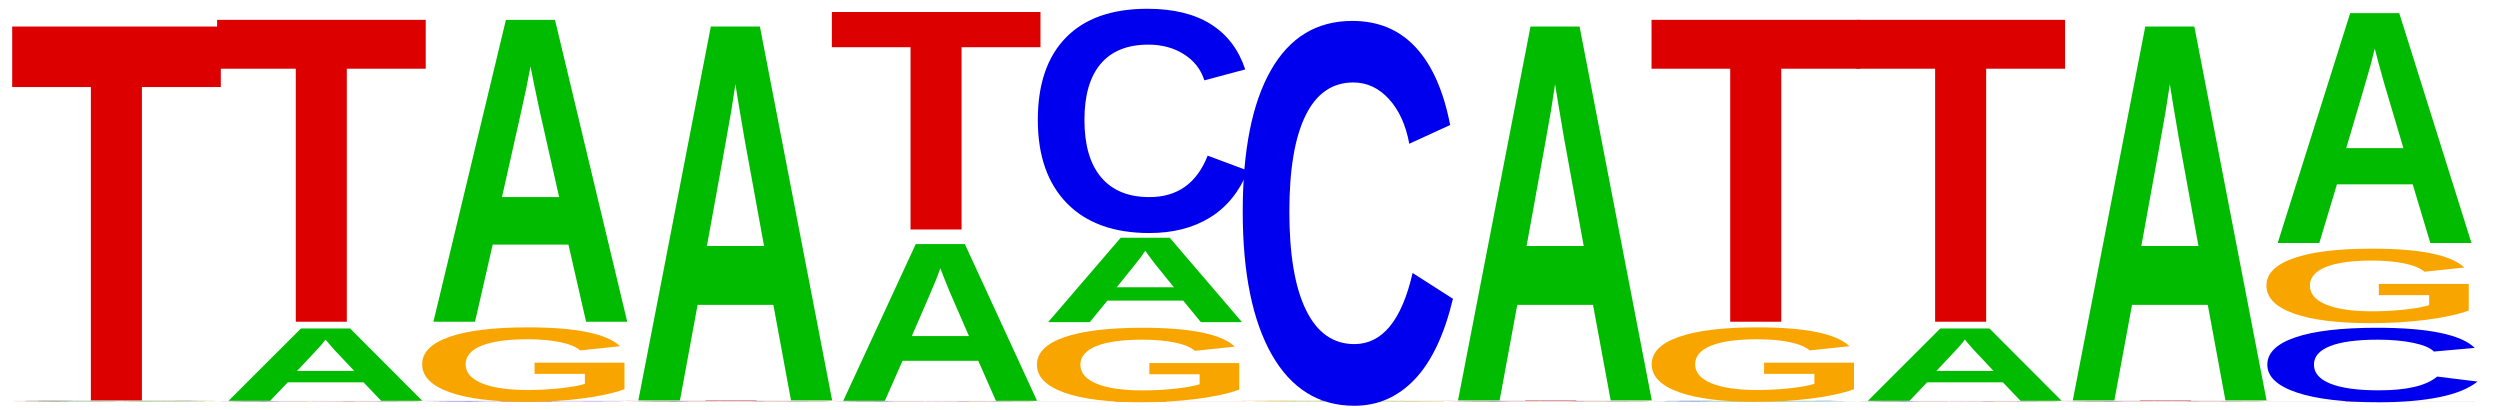
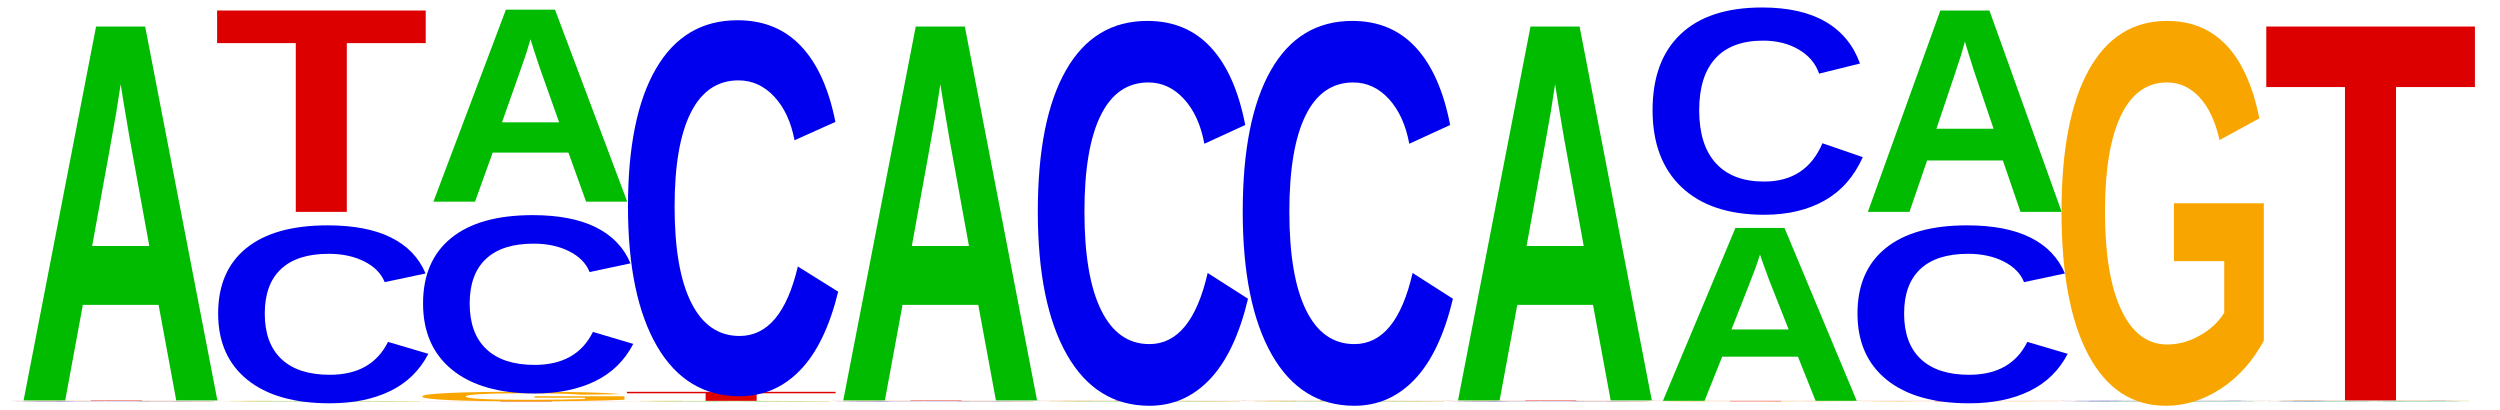
<svg width="305" height="50">
  <g font-family="Arial" font-weight="bold" font-size="66.5">
-     <text fill="#00BB00" x="0" y="0" transform="matrix(0.53,0,0,0.001,2,49)">A</text>
-     <text fill="#0000EE" x="0" y="0" transform="matrix(0.59,0,0,0.001,0,48.95)">C</text>
-     <text fill="#F9A500" x="0" y="0" transform="matrix(0.55,0,0,0.001,0,48.9)">G</text>
-     <text fill="#DD0000" x="0" y="0" transform="matrix(0.65,0,0,0.997,1,48.85)">T</text>
-     <text fill="#0000EE" x="0" y="0" transform="matrix(0.59,0,0,0.001,25,49)">C</text>
+     <text fill="#0000EE" x="0" y="0" transform="matrix(0.59,0,0,0.001,0,49)">C</text>
+     <text fill="#F9A500" x="0" y="0" transform="matrix(0.55,0,0,0.001,0,48.95)">G</text>
+     <text fill="#DD0000" x="0" y="0" transform="matrix(0.65,0,0,0.001,1,48.9)">T</text>
+     <text fill="#00BB00" x="0" y="0" transform="matrix(0.53,0,0,0.997,2,48.85)">A</text>
+     <text fill="#00BB00" x="0" y="0" transform="matrix(0.53,0,0,0.001,27,49)">A</text>
    <text fill="#F9A500" x="0" y="0" transform="matrix(0.55,0,0,0.001,25,48.95)">G</text>
-     <text fill="#00BB00" x="0" y="0" transform="matrix(0.53,0,0,0.193,27,48.9)">A</text>
-     <text fill="#DD0000" x="0" y="0" transform="matrix(0.65,0,0,0.805,26,39.25)">T</text>
-     <text fill="#0000EE" x="0" y="0" transform="matrix(0.59,0,0,0.001,50,49)">C</text>
-     <text fill="#DD0000" x="0" y="0" transform="matrix(0.65,0,0,0.001,51,48.95)">T</text>
-     <text fill="#F9A500" x="0" y="0" transform="matrix(0.55,0,0,0.193,50,48.9)">G</text>
-     <text fill="#00BB00" x="0" y="0" transform="matrix(0.53,0,0,0.805,52,39.25)">A</text>
-     <text fill="#0000EE" x="0" y="0" transform="matrix(0.59,0,0,0.001,75,49)">C</text>
+     <text fill="#0000EE" x="0" y="0" transform="matrix(0.59,0,0,0.461,25,48.9)">C</text>
+     <text fill="#DD0000" x="0" y="0" transform="matrix(0.65,0,0,0.537,26,25.85)">T</text>
+     <text fill="#DD0000" x="0" y="0" transform="matrix(0.65,0,0,0.001,51,49)">T</text>
+     <text fill="#F9A500" x="0" y="0" transform="matrix(0.55,0,0,0.025,50,48.95)">G</text>
+     <text fill="#0000EE" x="0" y="0" transform="matrix(0.59,0,0,0.462,50,47.7)">C</text>
+     <text fill="#00BB00" x="0" y="0" transform="matrix(0.53,0,0,0.512,52,24.6)">A</text>
+     <text fill="#00BB00" x="0" y="0" transform="matrix(0.53,0,0,0.001,77,49)">A</text>
    <text fill="#F9A500" x="0" y="0" transform="matrix(0.55,0,0,0.001,75,48.95)">G</text>
-     <text fill="#DD0000" x="0" y="0" transform="matrix(0.65,0,0,0.001,76,48.9)">T</text>
-     <text fill="#00BB00" x="0" y="0" transform="matrix(0.53,0,0,0.997,77,48.85)">A</text>
+     <text fill="#DD0000" x="0" y="0" transform="matrix(0.65,0,0,0.024,76,48.9)">T</text>
+     <text fill="#0000EE" x="0" y="0" transform="matrix(0.59,0,0,0.974,75,47.7)">C</text>
    <text fill="#0000EE" x="0" y="0" transform="matrix(0.59,0,0,0.001,100,49)">C</text>
    <text fill="#F9A500" x="0" y="0" transform="matrix(0.55,0,0,0.001,100,48.95)">G</text>
-     <text fill="#00BB00" x="0" y="0" transform="matrix(0.53,0,0,0.418,102,48.9)">A</text>
-     <text fill="#DD0000" x="0" y="0" transform="matrix(0.65,0,0,0.580,101,28)">T</text>
-     <text fill="#DD0000" x="0" y="0" transform="matrix(0.65,0,0,0.001,126,49)">T</text>
-     <text fill="#F9A500" x="0" y="0" transform="matrix(0.55,0,0,0.193,125,48.95)">G</text>
-     <text fill="#00BB00" x="0" y="0" transform="matrix(0.53,0,0,0.225,127,39.3)">A</text>
-     <text fill="#0000EE" x="0" y="0" transform="matrix(0.59,0,0,0.581,125,28.05)">C</text>
+     <text fill="#DD0000" x="0" y="0" transform="matrix(0.65,0,0,0.001,101,48.9)">T</text>
+     <text fill="#00BB00" x="0" y="0" transform="matrix(0.53,0,0,0.997,102,48.85)">A</text>
+     <text fill="#00BB00" x="0" y="0" transform="matrix(0.53,0,0,0.001,127,49)">A</text>
+     <text fill="#F9A500" x="0" y="0" transform="matrix(0.55,0,0,0.001,125,48.95)">G</text>
+     <text fill="#DD0000" x="0" y="0" transform="matrix(0.65,0,0,0.001,126,48.9)">T</text>
+     <text fill="#0000EE" x="0" y="0" transform="matrix(0.59,0,0,0.997,125,48.85)">C</text>
    <text fill="#00BB00" x="0" y="0" transform="matrix(0.53,0,0,0.001,152,49)">A</text>
    <text fill="#F9A500" x="0" y="0" transform="matrix(0.55,0,0,0.001,150,48.95)">G</text>
    <text fill="#DD0000" x="0" y="0" transform="matrix(0.65,0,0,0.001,151,48.9)">T</text>
    <text fill="#0000EE" x="0" y="0" transform="matrix(0.59,0,0,0.997,150,48.85)">C</text>
    <text fill="#0000EE" x="0" y="0" transform="matrix(0.59,0,0,0.001,175,49)">C</text>
    <text fill="#F9A500" x="0" y="0" transform="matrix(0.55,0,0,0.001,175,48.95)">G</text>
    <text fill="#DD0000" x="0" y="0" transform="matrix(0.65,0,0,0.001,176,48.9)">T</text>
    <text fill="#00BB00" x="0" y="0" transform="matrix(0.53,0,0,0.997,177,48.85)">A</text>
-     <text fill="#00BB00" x="0" y="0" transform="matrix(0.53,0,0,0.001,202,49)">A</text>
-     <text fill="#0000EE" x="0" y="0" transform="matrix(0.59,0,0,0.001,200,48.95)">C</text>
-     <text fill="#F9A500" x="0" y="0" transform="matrix(0.55,0,0,0.193,200,48.9)">G</text>
-     <text fill="#DD0000" x="0" y="0" transform="matrix(0.65,0,0,0.805,201,39.25)">T</text>
-     <text fill="#0000EE" x="0" y="0" transform="matrix(0.59,0,0,0.001,225,49)">C</text>
-     <text fill="#F9A500" x="0" y="0" transform="matrix(0.55,0,0,0.001,225,48.95)">G</text>
-     <text fill="#00BB00" x="0" y="0" transform="matrix(0.53,0,0,0.193,227,48.9)">A</text>
-     <text fill="#DD0000" x="0" y="0" transform="matrix(0.65,0,0,0.805,226,39.25)">T</text>
-     <text fill="#0000EE" x="0" y="0" transform="matrix(0.59,0,0,0.001,250,49)">C</text>
-     <text fill="#F9A500" x="0" y="0" transform="matrix(0.55,0,0,0.001,250,48.95)">G</text>
+     <text fill="#F9A500" x="0" y="0" transform="matrix(0.55,0,0,0.001,200,49)">G</text>
+     <text fill="#DD0000" x="0" y="0" transform="matrix(0.65,0,0,0.001,201,48.95)">T</text>
+     <text fill="#00BB00" x="0" y="0" transform="matrix(0.53,0,0,0.461,202,48.9)">A</text>
+     <text fill="#0000EE" x="0" y="0" transform="matrix(0.59,0,0,0.537,200,25.85)">C</text>
+     <text fill="#F9A500" x="0" y="0" transform="matrix(0.55,0,0,0.001,225,49)">G</text>
+     <text fill="#DD0000" x="0" y="0" transform="matrix(0.65,0,0,0.001,226,48.95)">T</text>
+     <text fill="#0000EE" x="0" y="0" transform="matrix(0.59,0,0,0.461,225,48.9)">C</text>
+     <text fill="#00BB00" x="0" y="0" transform="matrix(0.53,0,0,0.537,227,25.85)">A</text>
+     <text fill="#00BB00" x="0" y="0" transform="matrix(0.53,0,0,0.001,252,49)">A</text>
+     <text fill="#0000EE" x="0" y="0" transform="matrix(0.59,0,0,0.001,250,48.95)">C</text>
    <text fill="#DD0000" x="0" y="0" transform="matrix(0.65,0,0,0.001,251,48.9)">T</text>
-     <text fill="#00BB00" x="0" y="0" transform="matrix(0.53,0,0,0.997,252,48.85)">A</text>
-     <text fill="#DD0000" x="0" y="0" transform="matrix(0.65,0,0,0.001,276,49)">T</text>
-     <text fill="#0000EE" x="0" y="0" transform="matrix(0.59,0,0,0.193,275,48.95)">C</text>
-     <text fill="#F9A500" x="0" y="0" transform="matrix(0.55,0,0,0.193,275,39.3)">G</text>
-     <text fill="#00BB00" x="0" y="0" transform="matrix(0.53,0,0,0.613,277,29.65)">A</text>
+     <text fill="#F9A500" x="0" y="0" transform="matrix(0.55,0,0,0.997,250,48.85)">G</text>
+     <text fill="#00BB00" x="0" y="0" transform="matrix(0.53,0,0,0.001,277,49)">A</text>
+     <text fill="#0000EE" x="0" y="0" transform="matrix(0.59,0,0,0.001,275,48.95)">C</text>
+     <text fill="#F9A500" x="0" y="0" transform="matrix(0.55,0,0,0.001,275,48.9)">G</text>
+     <text fill="#DD0000" x="0" y="0" transform="matrix(0.65,0,0,0.997,276,48.85)">T</text>
  </g>
</svg>
